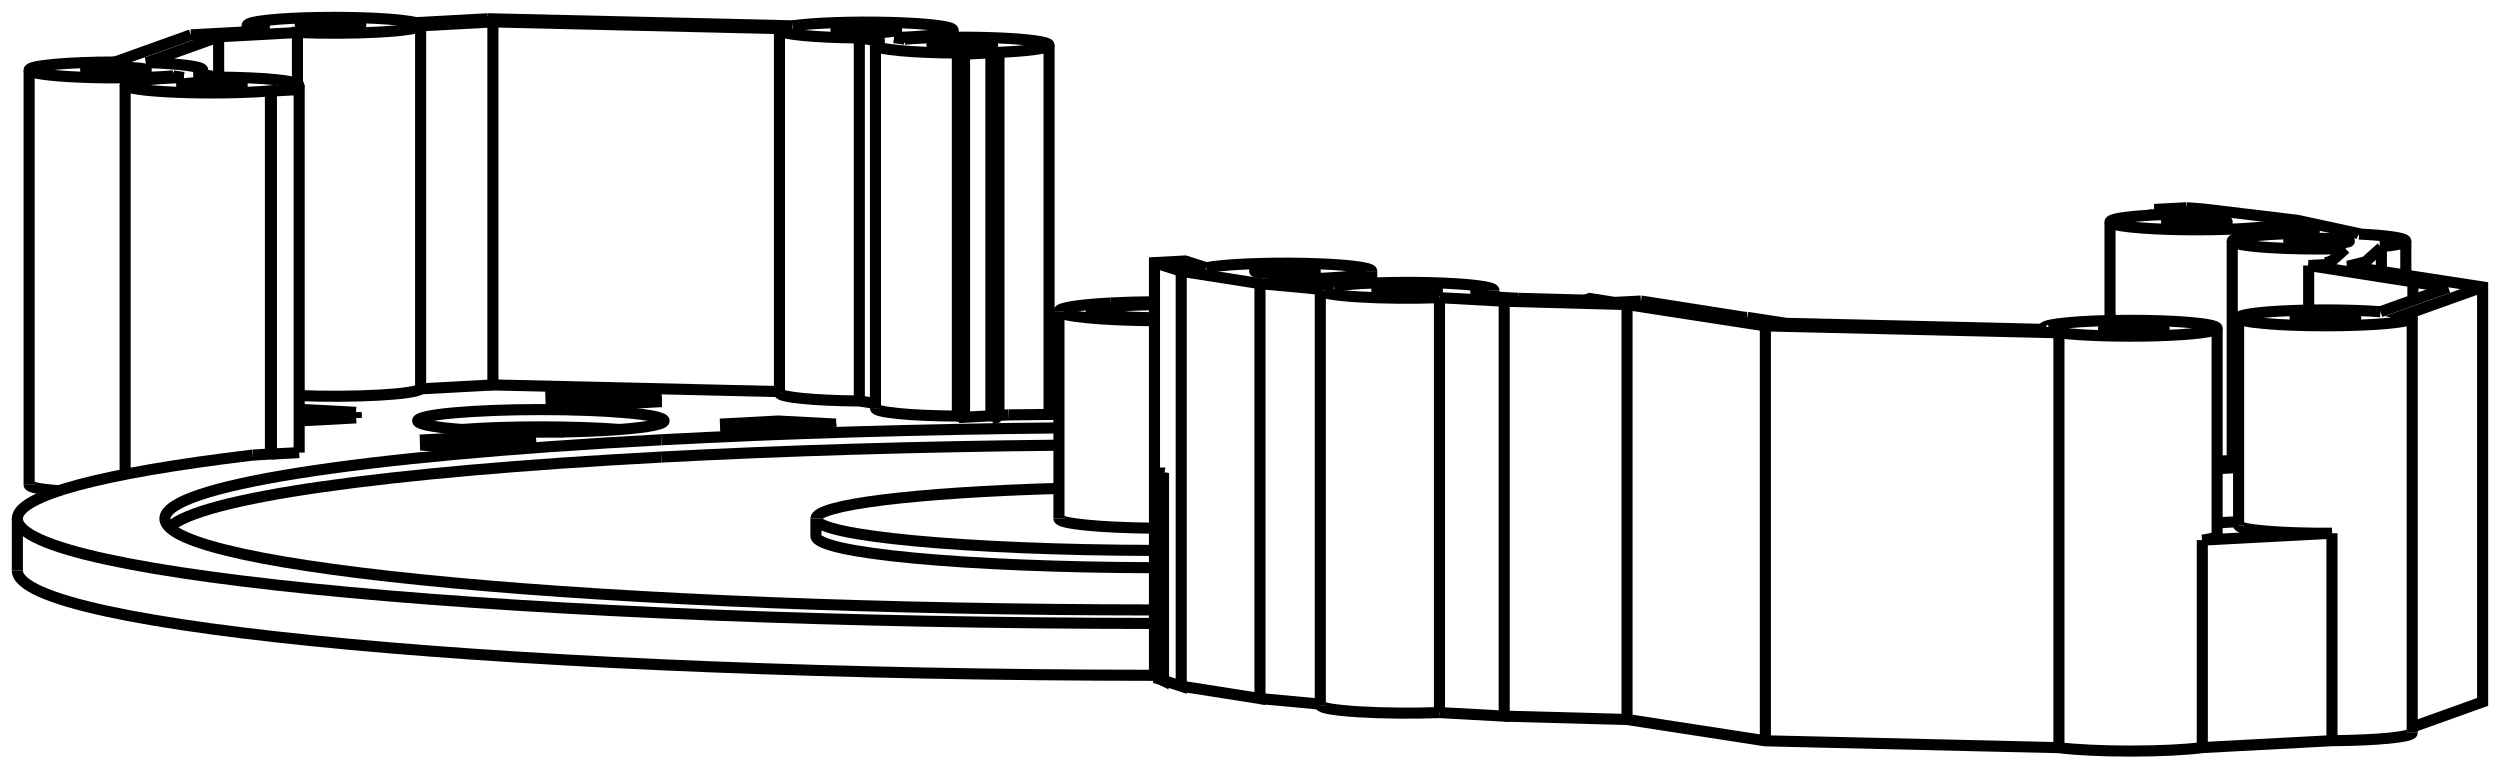
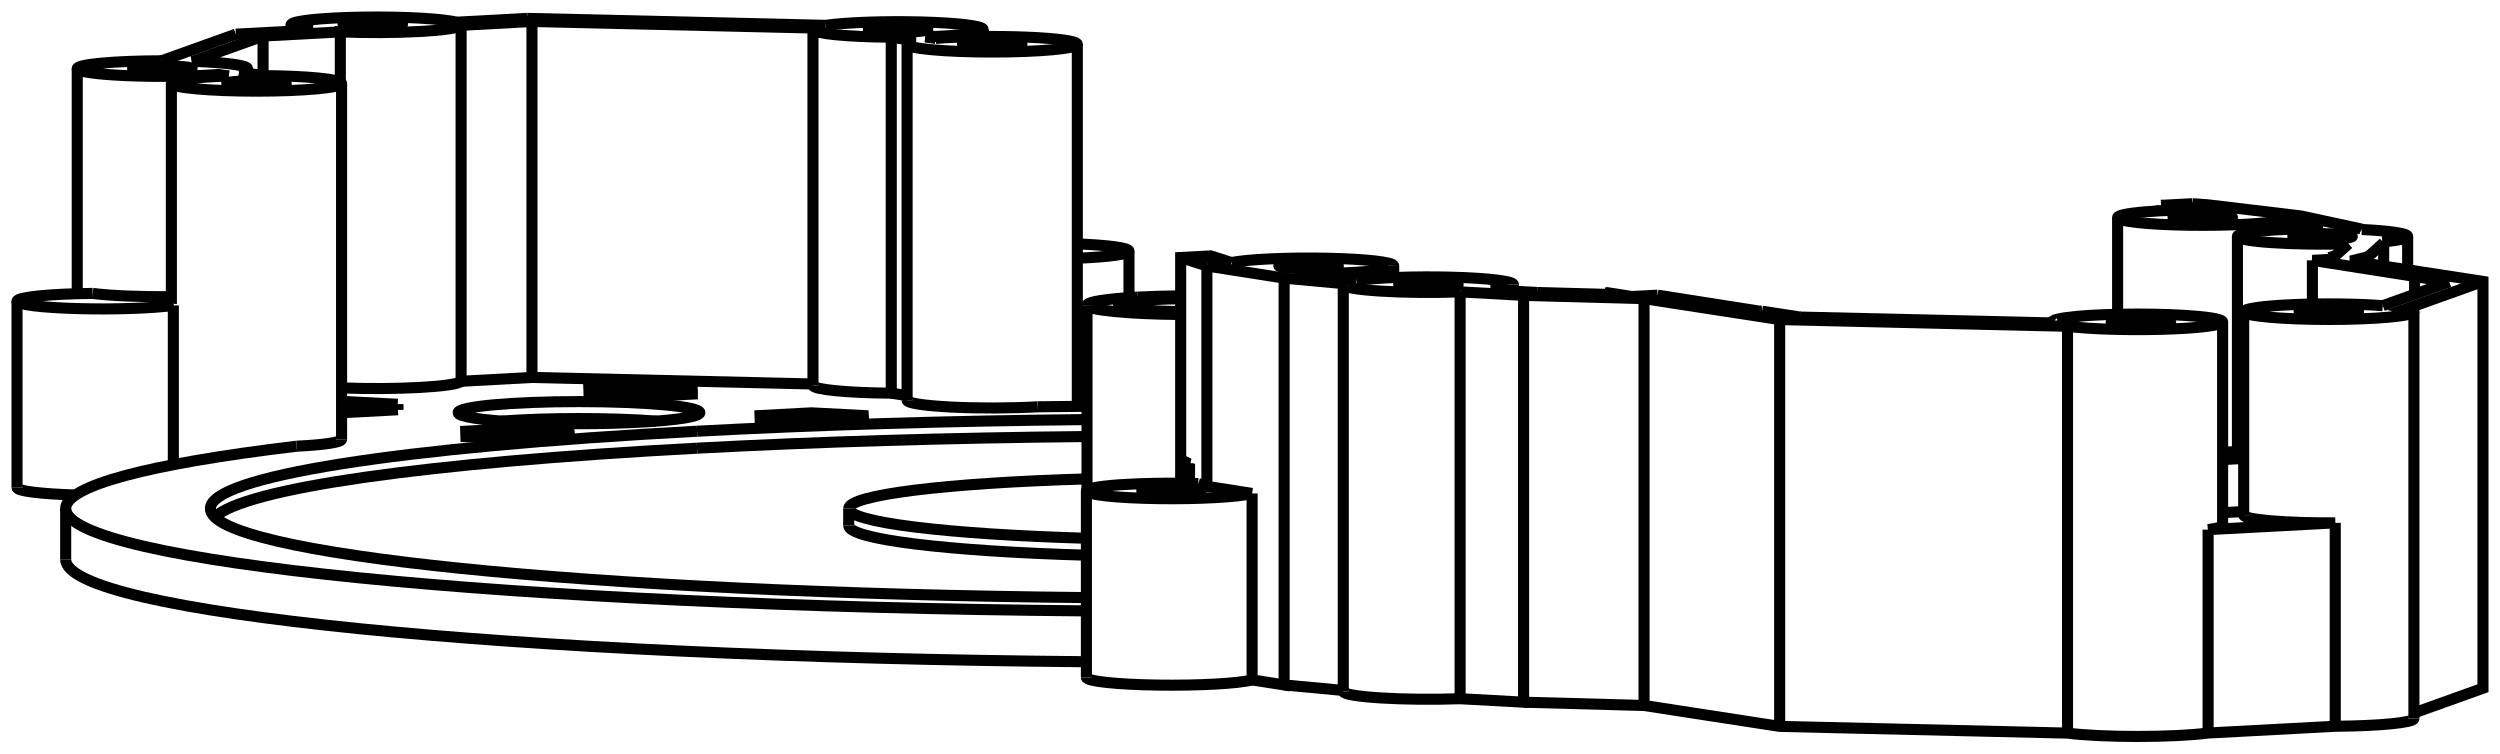
- <svg xmlns="http://www.w3.org/2000/svg" version="1.1" viewBox="-73.794 -21.984 144.009 44.265" fill="none" stroke="black" stroke-width="0.6%" vector-effect="non-scaling-stroke">
+ <svg xmlns="http://www.w3.org/2000/svg" version="1.1" viewBox="-76.653 -21.984 146.868 44.265" fill="none" stroke="black" stroke-width="0.6%" vector-effect="non-scaling-stroke">
  <path d="M 12.853 19.268 L 19.929 19.461 L 27.897 20.689 L 44.808 21.084 A 5 0.457 180 0 0 53.066 21.079 L 60.536 20.682 A 5 0.457 180 0 0 65.158 20.226" />
  <path d="M 9.124 19.063 L 12.853 19.268 L 12.853 -4.632 L 19.929 -4.439 L 27.897 -3.211 L 44.808 -2.816 A 5 0.457 180 0 0 53.92 -3.076 A 5 0.457 180 0 0 43.92 -3.076 A 5 0.457 180 0 0 43.973 -3.01" />
  <path d="M 2.26 18.639 A 5 0.457 180 0 0 9.124 19.063" />
  <path d="M -1.215 18.255 L 2.26 18.577" />
-   <path d="M -5.751 17.542 L -1.215 18.255 L -1.215 -5.645 L 2.3 -5.318" />
-   <path d="M -6.771 17.212 L -5.751 17.542 L -5.751 -6.358 L -1.215 -5.645" />
-   <path d="M -6.8 17.212 L -6.771 17.212" />
+   <path d="M -3.096 17.959 L -1.215 18.255 L -1.215 -5.645 L 2.3 -5.318" />
+   <path d="M -3.096 17.959 A 5 0.457 0 0 1 -12.83 17.812" />
  <path d="M 65.158 19.901 L 69.214 18.447 L 69.214 -5.452 L 61.448 -6.649 L 62.466 -6.902 L 63.381 -7.722 L 63.301 -7.771" />
-   <path d="M -6.854 17.185 L -6.8 17.212 L -6.8 5.263 L -6.771 5.262 L -6.854 5.235 L -6.8 5.263" />
-   <path d="M -7.292 17.043 L -6.854 17.185 L -6.854 5.235" />
-   <path d="M -72.794 10.881 A 66 6.035 180 0 0 -7.292 16.916" />
-   <path d="M -70.414 6.288 A 5 0.457 360 0 1 -72.116 5.944" />
+   <path d="M -72.794 10.881 A 66 6.035 180 0 0 -12.83 16.891" />
+   <path d="M -72.214 7.096 A 5 0.457 360 0 1 -75.653 6.661" />
  <path d="M 19.929 19.461 L 19.929 -4.439" />
  <path d="M 9.124 -4.837 L 12.853 -4.632" />
  <path d="M 9.124 -4.837 L 9.124 19.063" />
  <path d="M 27.897 20.689 L 27.897 -3.211" />
  <path d="M 9.124 -4.837 A 5 0.457 360 0 1 2.26 -5.261 A 5 0.457 360 0 1 2.3 -5.318" />
  <path d="M 44.808 -2.816 L 44.808 21.084" />
  <path d="M 53.066 9.129 L 53.066 21.079" />
  <path d="M 53.92 8.874 A 5 0.457 360 0 1 53.066 9.129 L 60.536 8.732 A 5 0.457 360 0 1 55.158 8.276" />
+   <path d="M -3.096 7.005 L -5.751 6.588 L -6.257 6.424" />
+   <path d="M -3.096 7.005 L -3.096 17.959" />
+   <path d="M -5.751 -6.358 L -1.215 -5.645" />
+   <path d="M -5.751 6.588 L -5.751 -6.358" />
  <path d="M 60.536 8.732 L 60.536 20.682" />
-   <path d="M -6.771 5.262 L -6.771 17.212" />
+   <path d="M -3.096 7.005 A 5 0.457 0 0 1 -12.83 6.858 A 5 0.457 0 0 1 -6.257 6.424" />
+   <path d="M 63.329 -4.027 A 5 0.457 180 0 0 55.158 -3.674 A 5 0.457 180 1 0 65.158 -3.674 A 5 0.457 180 0 0 64.753 -3.854 L 69.214 -5.452" />
+   <path d="M -6.854 6.41 L -6.854 5.235 L -6.8 5.263 L -6.771 5.262 L -6.854 5.235" />
+   <path d="M -6.771 5.262 L -6.771 6.411" />
  <path d="M -7.292 -6.856 L -5.751 -6.358" />
-   <path d="M -7.292 17.043 L -7.292 -6.856 L -5.521 -6.951 L -4.314 -6.56" />
-   <path d="M 63.329 -4.027 A 5 0.457 180 0 0 55.158 -3.674 A 5 0.457 180 1 0 65.158 -3.674 A 5 0.457 180 0 0 64.753 -3.854 L 69.214 -5.452" />
+   <path d="M -7.292 6.404 L -7.292 -6.856 L -5.521 -6.951 L -4.314 -6.56" />
+   <path d="M -6.8 6.411 L -6.8 5.263" />
  <path d="M 62.466 -6.492 L 62.466 -6.902" />
  <path d="M 63.381 -6.351 L 63.381 -7.722" />
  <path d="M 62.094 -8.502 A 5 0.457 360 0 1 64.79 -8.097 A 5 0.457 360 0 1 63.301 -7.771" />
  <path d="M 62.094 -8.502 L 62.034 -8.538 L 58.511 -9.298 L 53.033 -9.954 L 52.148 -10.017" />
-   <path d="M -7.292 13.929 A 66 6.035 360 0 1 -72.794 7.894 A 66 6.035 360 0 1 -59.239 4.23" />
-   <path d="M -63.213 -17.518 A 5 0.457 180 0 0 -66.586 -17.086 A 5 0.457 180 0 0 -58.216 -16.748 L -58.216 4.164 A 5 0.457 360 0 1 -59.239 4.23" />
-   <path d="M -63.819 -17.611 L -63.213 -17.518" />
+   <path d="M -12.83 13.904 A 66 6.035 360 0 1 -72.794 7.894 A 66 6.035 360 0 1 -59.239 4.23" />
+   <path d="M -66.47 -4.042 A 5 0.457 360 0 1 -66.586 -4.14" />
+   <path d="M -66.47 -4.042 L -66.47 5.316" />
+   <path d="M -56.586 3.826 A 5 0.457 360 0 1 -59.239 4.23" />
+   <path d="M -63.213 -17.518 A 5 0.457 180 0 0 -66.586 -17.086 A 5 0.457 180 0 0 -56.586 -17.086 A 5 0.457 180 0 0 -61.218 -17.542" />
+   <path d="M -71.209 -4.747 A 5 0.457 180 0 0 -75.653 -4.293 A 5 0.457 180 0 0 -66.47 -4.042" />
  <path d="M -63.819 -17.611 L -63.819 -17.495" />
-   <path d="M -67.164 -18.412 A 5 0.457 180 0 0 -72.116 -17.955 A 5 0.457 180 0 0 -63.819 -17.611" />
+   <path d="M -67.164 -18.412 A 5 0.457 180 0 0 -72.116 -17.955 A 5 0.457 180 0 0 -63.819 -17.611 L -63.213 -17.518" />
+   <path d="M -66.586 -4.555 A 5 0.457 360 0 1 -71.209 -4.747" />
  <path d="M 50.303 -9.919 L 52.148 -10.017" />
  <path d="M 50.303 -9.919 L 50.303 -9.602" />
  <path d="M -62.8 -19.976 L -67.164 -18.412" />
  <path d="M -58.272 -20.221 L -62.8 -19.976" />
  <path d="M -49.838 -20.679 A 5 0.457 180 0 0 -59.554 -20.527 A 5 0.457 180 0 0 -58.272 -20.221" />
  <path d="M -45.686 -20.904 L -49.838 -20.679" />
  <path d="M -15.687 1.914 A 66 6.035 360 0 1 -12.794 1.884" />
  <path d="M -28.141 -20.495 L -45.686 -20.904" />
-   <path d="M -15.687 1.914 A 5 0.457 360 0 1 -16.25 1.942" />
-   <path d="M -21.681 -19.726 A 5 0.457 360 0 1 -13.364 -19.384 A 5 0.457 360 0 1 -16.67 -18.954" />
-   <path d="M -22.292 -19.82 A 5 0.457 180 0 0 -18.894 -20.254 A 5 0.457 180 0 0 -28.141 -20.495" />
+   <path d="M -21.681 -19.726 A 5 0.457 360 0 1 -13.364 -19.384 L -13.364 1.889" />
+   <path d="M -13.364 -19.384 A 5 0.457 360 1 1 -23.364 -19.384 L -23.364 1.528" />
+   <path d="M -23.364 -19.384 A 5 0.457 360 0 1 -22.881 -19.58 L -24.294 -19.798 L -24.294 1.114 A 5 0.457 360 0 1 -28.894 0.659" />
+   <path d="M -15.687 1.914 A 5 0.457 0 0 1 -23.364 1.528" />
+   <path d="M -28.141 -20.495 A 5 0.457 360 0 1 -18.894 -20.254 L -18.894 -19.839" />
+   <path d="M -18.894 -20.254 A 5 0.457 360 0 1 -22.292 -19.82" />
+   <path d="M -13.364 -7.655 A 5 0.457 360 0 1 -10.329 -7.235 L -10.329 -4.499" />
+   <path d="M -10.329 -7.235 A 5 0.457 360 0 1 -13.364 -6.814" />
+   <path d="M -43.997 2.896 A 4.15 0.379 0 0 1 -41.282 2.896" />
  <path d="M -21.681 -19.726 L -22.292 -19.82" />
-   <path d="M -43.997 2.896 A 4.15 0.379 0 0 1 -41.282 2.896" />
  <path d="M 29.096 -3.357 L 43.973 -3.01" />
  <path d="M 26.862 -3.701 L 29.096 -3.357" />
  <path d="M 26.759 -3.696 L 26.862 -3.701" />
  <path d="M 20.726 -4.644 L 26.759 -3.696" />
  <path d="M 20.726 -4.644 L 19.213 -4.564 L 17.781 -4.789 L 17.743 -4.775 L 18.436 -4.669" />
  <path d="M -0.654 -5.917 A 5 0.457 180 0 0 5.222 -6.367 L 5.222 -5.678" />
  <path d="M 5.222 -6.367 A 5 0.457 180 0 0 -4.314 -6.56" />
  <path d="M -0.654 -5.917 L 0.374 -5.756 L 3.049 -5.507" />
  <path d="M 13.661 -4.799 L 18.436 -4.669" />
  <path d="M 10.922 -4.95 A 5 0.457 180 0 0 12.26 -5.261 L 12.26 -4.876" />
  <path d="M 12.26 -5.261 A 5 0.457 180 0 0 3.049 -5.507" />
  <path d="M 10.922 -4.95 L 13.661 -4.799" />
  <path d="M 8.14 -5.123 A 1.75 0.16 360 0 1 5.51 -5.261 A 1.75 0.16 360 0 1 9.01 -5.261 A 1.75 0.16 360 0 1 8.14 -5.123 Z" />
  <path d="M 1.101 -6.229 A 1.75 0.16 360 0 1 -1.528 -6.367 A 1.75 0.16 360 0 1 1.972 -6.367 A 1.75 0.16 360 0 1 1.101 -6.229 Z" />
  <path d="M 50.001 -2.906 A 1.75 0.16 360 0 1 47.371 -3.044 A 1.75 0.16 360 0 1 50.871 -3.044 A 1.75 0.16 360 0 1 50.001 -2.906 Z" />
  <path d="M 55.158 8.066 L 53.92 8.132" />
+   <path d="M -6.95 6.996 A 1.75 0.16 360 0 1 -9.58 6.858 A 1.75 0.16 360 0 1 -6.08 6.858 A 1.75 0.16 360 0 1 -6.95 6.996 Z" />
  <path d="M 59.807 -8.554 L 57.482 -9.055 L 57.482 -8.502" />
  <path d="M 59.807 -8.554 A 5 0.457 180 0 0 54.79 -8.097 L 54.79 4.542" />
  <path d="M 54.79 -8.097 A 5 0.457 180 0 0 61.318 -7.661" />
  <path d="M 52.99 -9.66 A 5 0.457 180 0 0 47.751 -9.203 L 47.751 -3.52" />
  <path d="M 47.751 -9.203 A 5 0.457 180 0 0 57.482 -9.055" />
  <path d="M 60.517 -6.943 L 61.318 -7.661" />
  <path d="M 52.99 -9.66 L 51.608 -9.825 L 50.303 -9.919" />
  <path d="M 60.165 -6.855 L 60.517 -6.943" />
  <path d="M 60.706 -6.77 L 60.165 -6.855" />
  <path d="M 60.706 -6.77 L 59.194 -6.69 L 65.226 -5.741" />
  <path d="M 65.198 -5.74 L 65.226 -5.741" />
  <path d="M 67.235 -5.426 L 65.198 -5.74 L 65.198 -4.697" />
  <path d="M 63.329 -4.027 L 67.235 -5.426" />
  <path d="M 61.038 -3.535 A 1.75 0.16 360 0 1 58.408 -3.674 A 1.75 0.16 360 0 1 61.908 -3.674 A 1.75 0.16 360 0 1 61.038 -3.535 Z" />
  <path d="M 53.631 -9.065 A 1.75 0.16 360 0 1 51.001 -9.203 A 1.75 0.16 360 0 1 54.501 -9.203 A 1.75 0.16 360 0 1 53.631 -9.065 Z" />
  <path d="M 60.669 -7.958 A 1.75 0.16 360 0 1 58.04 -8.097 A 1.75 0.16 360 0 1 61.54 -8.097 A 1.75 0.16 360 0 1 60.669 -7.958 Z" />
-   <path d="M -58.159 4.173 L -58.216 4.164" />
-   <path d="M -56.561 4.088 L -58.159 4.173" />
-   <path d="M -16.25 2.023 L -16.288 2.036 L -16.288 -18.876 L -16.715 -18.943 L -18.233 -18.862 L -18.23 -18.863 L -18.647 -18.928 L -18.647 1.984 A 5 0.457 360 0 1 -23.364 1.528" />
-   <path d="M -16.715 1.969 L -16.288 2.036" />
-   <path d="M -16.715 1.969 L -18.233 2.05 L -18.233 -18.862" />
-   <path d="M -18.233 2.048 L -18.647 1.984" />
-   <path d="M -49.565 0.415 A 5 0.457 360 0 1 -56.561 0.804" />
-   <path d="M -23.364 1.258 L -24.294 1.114 A 5 0.457 360 0 1 -28.894 0.659" />
+   <path d="M -23.364 1.258 L -24.294 1.114" />
+   <path d="M -28.894 0.574 L -45.401 0.189 L -45.401 -20.723 L -49.565 -20.497 L -49.565 0.415 A 5 0.457 360 0 1 -56.586 0.803" />
  <path d="M -45.401 0.189 L -49.565 0.415" />
-   <path d="M -28.894 0.574 L -45.401 0.189 L -45.401 -20.723 L -49.565 -20.497 L -49.565 0.415" />
-   <path d="M -56.3 2.248 L -56.561 2.234" />
+   <path d="M -56.3 2.248 L -56.586 2.233" />
  <path d="M -53.275 2.087 L -56.3 2.248" />
  <path d="M -53.286 1.767 L -53.275 2.087" />
  <path d="M -56.322 1.608 L -53.286 1.767" />
-   <path d="M -56.561 1.62 L -56.322 1.608" />
+   <path d="M -56.586 1.622 L -56.322 1.608" />
  <path d="M -46.245 3.828 L -49.282 3.669 L -49.293 3.349 L -46.268 3.188 L -43.231 3.348 L -43.22 3.668 L -46.245 3.828 Z" />
  <path d="M -39.07 2.819 A 7.1 0.649 360 0 1 -49.739 2.258 A 7.1 0.649 360 0 1 -35.539 2.258 A 7.1 0.649 360 0 1 -39.07 2.819 Z" />
  <path d="M -39.011 1.328 L -42.048 1.169 L -42.059 0.849 L -39.033 0.688 L -35.997 0.847 L -35.986 1.167 L -39.011 1.328 Z" />
  <path d="M -28.957 2.909 L -31.993 2.75 L -32.004 2.43 L -28.979 2.269 L -25.942 2.428 L -25.931 2.748 L -28.957 2.909 Z" />
  <path d="M -35.702 3.349 A 57.5 5.258 360 0 1 -12.794 2.665" />
-   <path d="M -7.292 13.152 A 57.5 5.258 360 0 1 -64.294 7.894 A 57.5 5.258 360 0 1 -35.702 3.349" />
-   <path d="M -16.288 -18.876 L -16.25 -18.889 L -16.67 -18.954" />
-   <path d="M -18.647 -18.928 A 5 0.457 360 0 1 -23.364 -19.384 L -23.364 1.528" />
-   <path d="M -23.364 -19.384 A 5 0.457 360 0 1 -22.881 -19.58 L -24.294 -19.798 L -24.294 1.114" />
+   <path d="M -12.83 13.123 A 57.5 5.258 360 0 1 -64.294 7.894 A 57.5 5.258 360 0 1 -35.702 3.349" />
+   <path d="M -62.612 -17.756 L -61.218 -17.542" />
  <path d="M -24.294 -19.798 A 5 0.457 360 0 1 -28.894 -20.254 L -28.894 0.659" />
  <path d="M -28.894 -20.254 A 5 0.457 360 0 1 -28.812 -20.336 L -45.401 -20.723" />
  <path d="M -49.565 -20.497 A 5 0.457 360 0 1 -56.66 -20.112 L -56.66 -17.164" />
  <path d="M -56.66 -20.112 L -61.199 -19.866 L -65.34 -18.382 A 5 0.457 360 0 1 -62.116 -17.955 L -62.116 -17.68" />
-   <path d="M -62.116 -17.955 A 5 0.457 360 0 1 -62.612 -17.756 L -61.218 -17.542 A 5 0.457 360 0 1 -56.586 -17.086 L -56.586 -16.828" />
-   <path d="M -58.216 -16.748 L -58.159 -16.739 L -58.159 4.173" />
-   <path d="M -56.586 -17.086 A 5 0.457 360 0 1 -57.033 -16.897 L -56.561 -16.824 L -56.561 4.088" />
-   <path d="M -56.561 -16.824 L -58.159 -16.739" />
+   <path d="M -62.116 -17.955 A 5 0.457 360 0 1 -62.612 -17.756" />
+   <path d="M -60.706 -16.947 A 1.75 0.16 360 0 1 -63.336 -17.086 A 1.75 0.16 360 0 1 -59.836 -17.086 A 1.75 0.16 360 0 1 -60.706 -16.947 Z" />
  <path d="M -66.236 -17.817 A 1.75 0.16 360 0 1 -68.866 -17.955 A 1.75 0.16 360 0 1 -65.366 -17.955 A 1.75 0.16 360 0 1 -66.236 -17.817 Z" />
-   <path d="M -60.706 -16.947 A 1.75 0.16 360 0 1 -63.336 -17.086 A 1.75 0.16 360 0 1 -59.836 -17.086 A 1.75 0.16 360 0 1 -60.706 -16.947 Z" />
  <path d="M -53.875 -20.42 A 1.75 0.16 360 0 1 -56.505 -20.559 A 1.75 0.16 360 0 1 -53.005 -20.559 A 1.75 0.16 360 0 1 -53.875 -20.42 Z" />
+   <path d="M -17.484 -19.246 A 1.75 0.16 360 0 1 -20.114 -19.384 A 1.75 0.16 360 0 1 -16.614 -19.384 A 1.75 0.16 360 0 1 -17.484 -19.246 Z" />
  <path d="M -23.014 -20.115 A 1.75 0.16 360 0 1 -25.644 -20.254 A 1.75 0.16 360 0 1 -22.144 -20.254 A 1.75 0.16 360 0 1 -23.014 -20.115 Z" />
-   <path d="M -17.484 -19.246 A 1.75 0.16 360 0 1 -20.114 -19.384 A 1.75 0.16 360 0 1 -16.614 -19.384 A 1.75 0.16 360 0 1 -17.484 -19.246 Z" />
  <path d="M 51.608 -9.648 L 51.608 -9.825" />
-   <path d="M -16.25 2.023 L -16.25 -18.889" />
  <path d="M -38.083 2.756 A 7.1 0.649 180 0 0 -47.196 2.756" />
  <path d="M 17.743 -4.688 L 17.743 -4.775" />
  <path d="M 59.194 -4.122 L 59.194 -6.69" />
  <path d="M 60.165 -6.741 L 60.165 -6.855" />
  <path d="M 53.92 5.011 L 55.158 4.946" />
-   <path d="M -16.715 1.969 L -16.715 -18.943" />
  <path d="M -61.199 -17.541 L -61.199 -19.866" />
  <path d="M -53.286 2.087 L -53.286 1.767" />
  <path d="M -56.322 2.246 L -56.322 1.608" />
  <path d="M -43.231 3.668 L -43.231 3.348" />
  <path d="M -46.268 3.827 L -46.268 3.188" />
  <path d="M -35.997 1.168 L -35.997 0.847" />
  <path d="M -39.033 1.327 L -39.033 0.688" />
  <path d="M -25.942 2.749 L -25.942 2.428" />
  <path d="M -28.979 2.908 L -28.979 2.269" />
  <path d="M -35.702 4.345 A 57.5 5.258 180 0 0 -64.036 8.392" />
  <path d="M -12.794 3.661 A 57.5 5.258 180 0 0 -35.702 4.345" />
  <path d="M 55.158 4.523 L 53.92 4.588" />
-   <path d="M -7.292 10.718 A 20 1.829 360 0 1 -26.794 8.89" />
-   <path d="M -7.292 9.722 A 20 1.829 360 0 1 -26.794 7.894 L -26.794 8.89" />
+   <path d="M -12.83 10.633 A 20 1.829 360 0 1 -26.794 8.89" />
+   <path d="M -12.83 9.638 A 20 1.829 360 0 1 -26.794 7.894 L -26.794 8.89" />
  <path d="M -26.794 7.894 A 20 1.829 360 0 1 -12.794 6.15" />
-   <path d="M -7.292 8.441 A 6 0.549 360 0 1 -12.794 7.894" />
  <path d="M -9.811 -4.53 A 6 0.549 360 0 1 -7.292 -4.602" />
-   <path d="M -7.292 -3.509 A 6 0.549 360 0 1 -12.794 -4.056 L -12.794 7.894" />
+   <path d="M -7.292 -3.509 A 6 0.549 360 0 1 -12.794 -4.056 L -12.794 6.804" />
  <path d="M -12.794 -4.056 A 6 0.549 360 0 1 -9.811 -4.53" />
  <path d="M -7.292 -3.679 A 4.15 0.379 360 0 1 -10.944 -4.056 A 4.15 0.379 360 0 1 -7.292 -4.432" />
  <path d="M 2.26 -5.261 L 2.26 18.639" />
  <path d="M 43.92 -3.076 L 43.92 -3.011" />
  <path d="M 53.92 -3.076 L 53.92 8.874" />
+   <path d="M -12.83 6.858 L -12.83 17.812" />
  <path d="M 55.158 -3.674 L 55.158 8.276" />
  <path d="M 65.158 -3.674 L 65.158 20.226" />
  <path d="M 64.79 -8.097 L 64.79 -6.134" />
  <path d="M -72.794 7.894 L -72.794 10.881" />
-   <path d="M -66.586 -17.086 L -66.586 5.339" />
-   <path d="M -72.116 -17.955 L -72.116 5.944" />
+   <path d="M -66.586 -17.086 L -66.586 -4.14" />
+   <path d="M -56.586 -17.086 L -56.586 3.826" />
+   <path d="M -75.653 -4.293 L -75.653 6.661" />
+   <path d="M -72.116 -17.955 L -72.116 -4.73" />
  <path d="M -59.554 -20.527 L -59.554 -20.152" />
-   <path d="M -13.364 -19.384 L -13.364 1.889" />
-   <path d="M -18.894 -20.254 L -18.894 -19.839" />
</svg>
